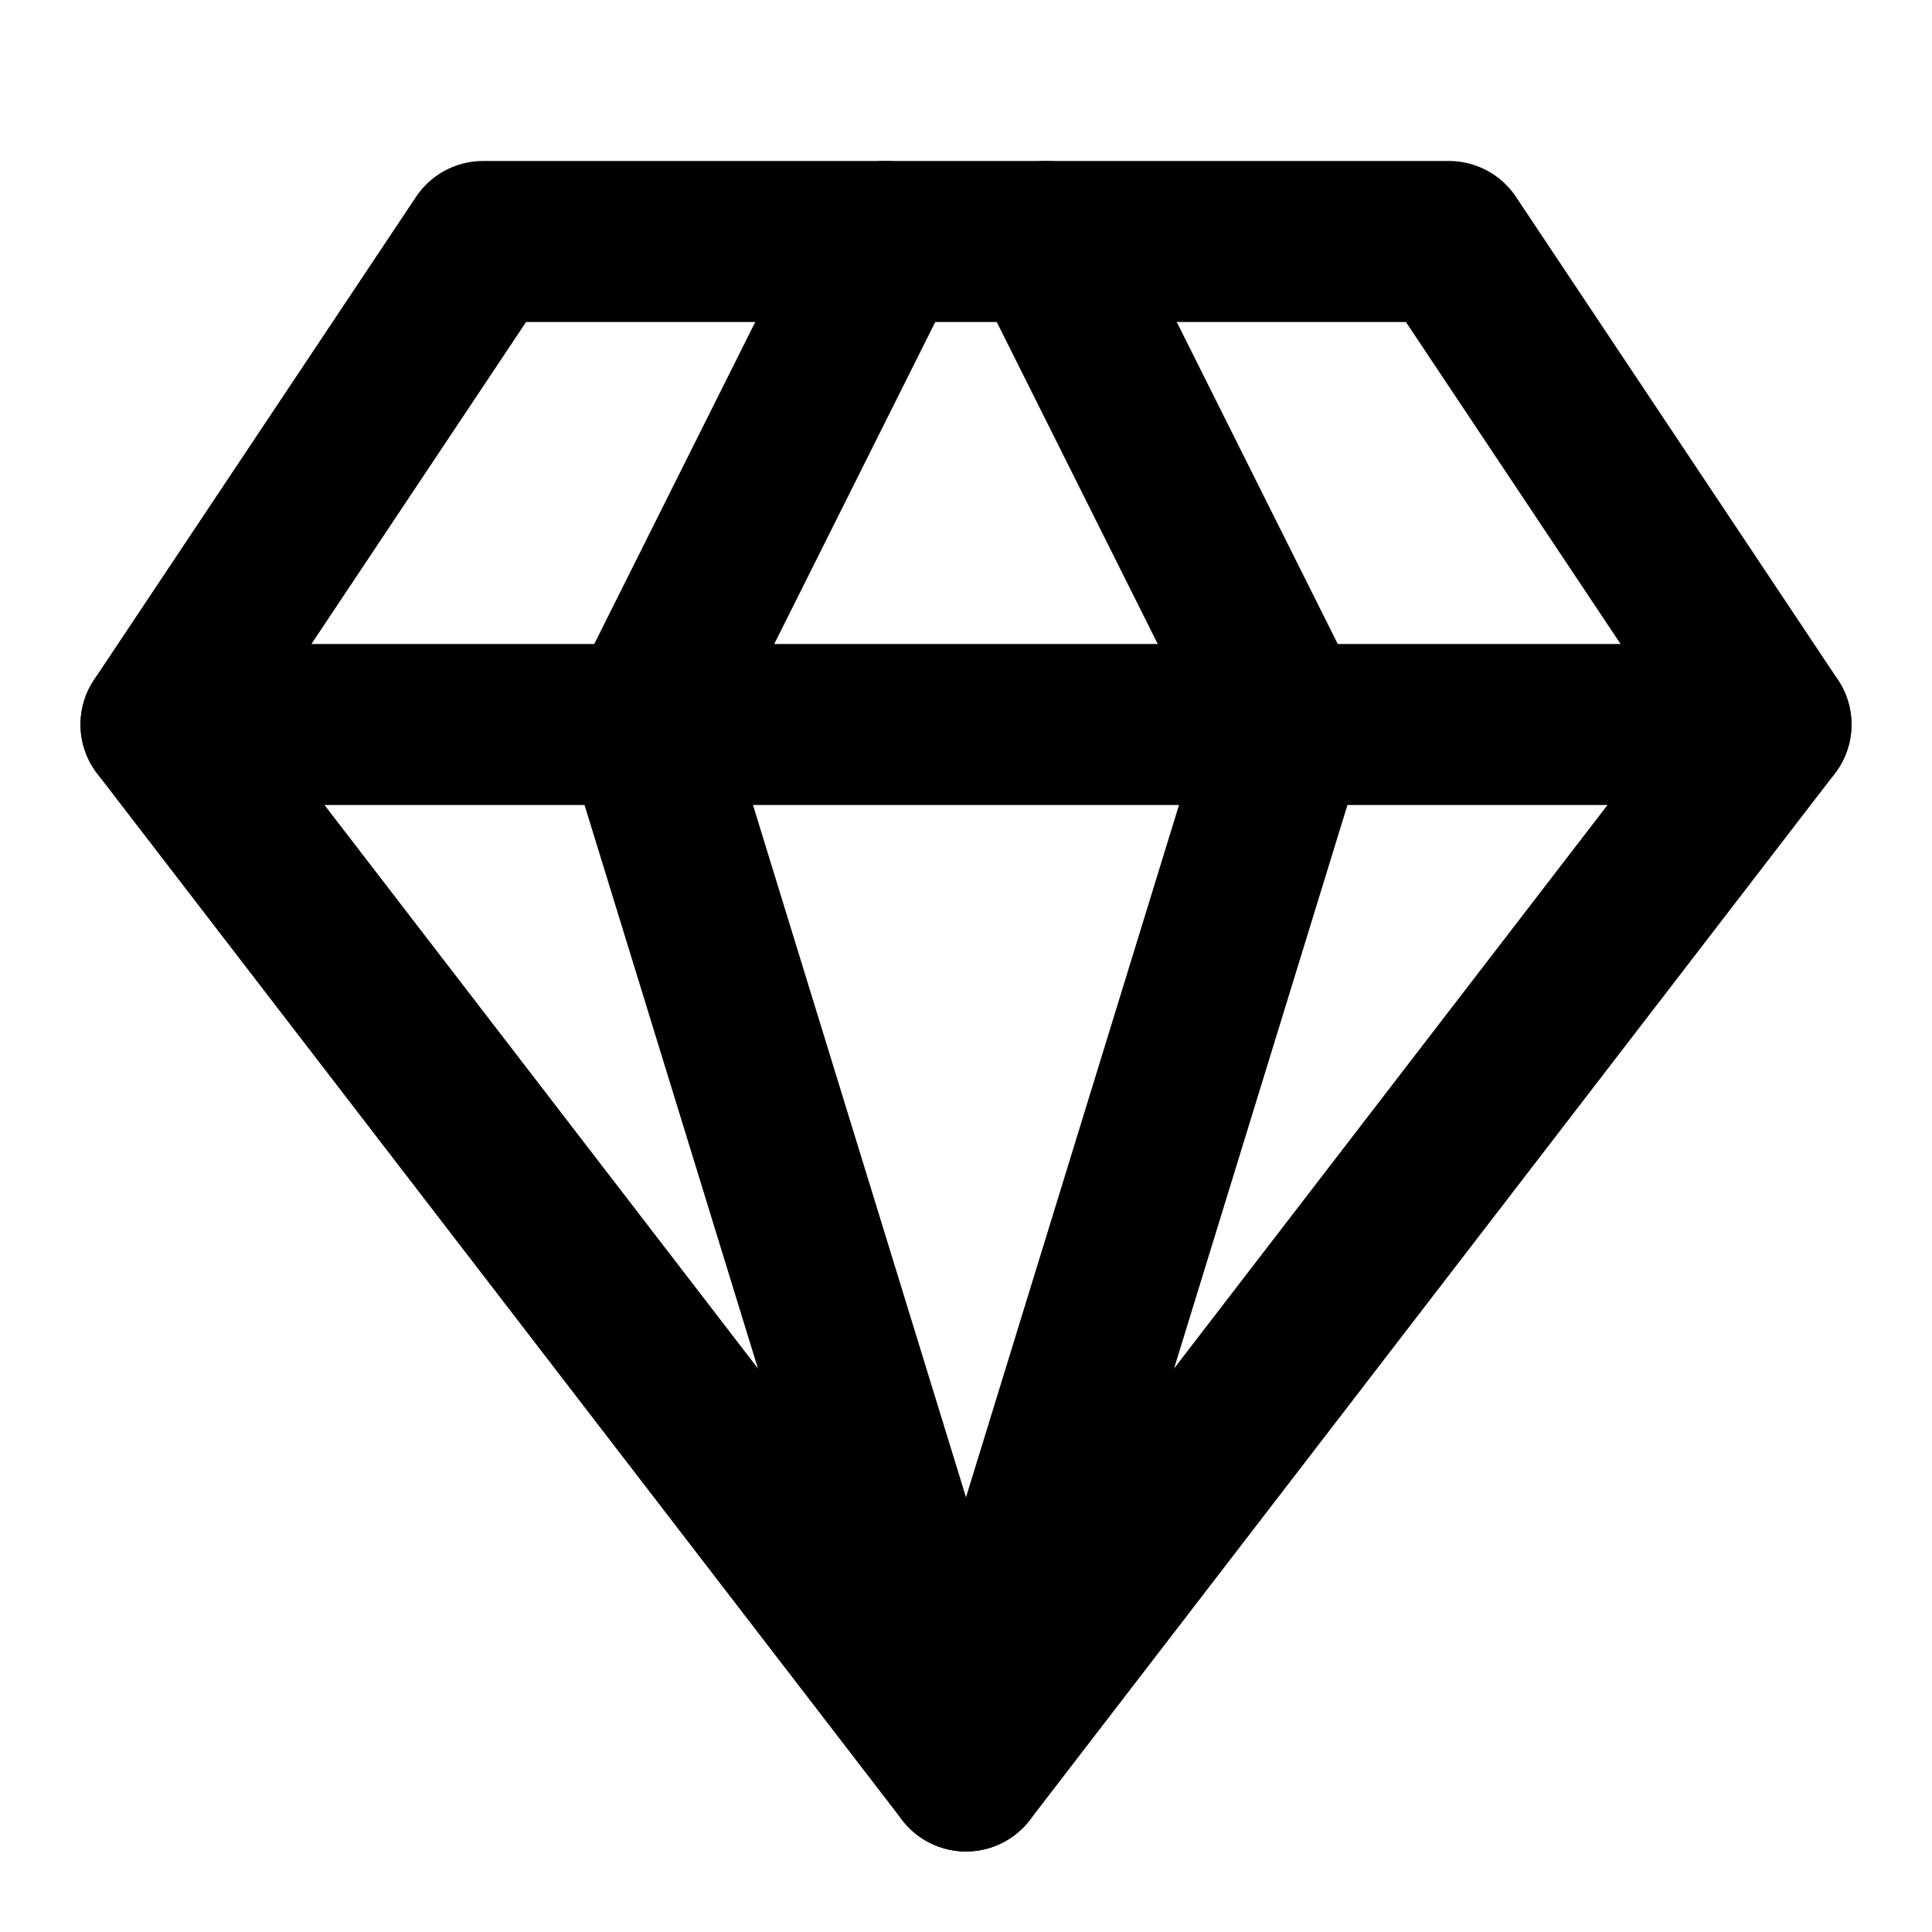
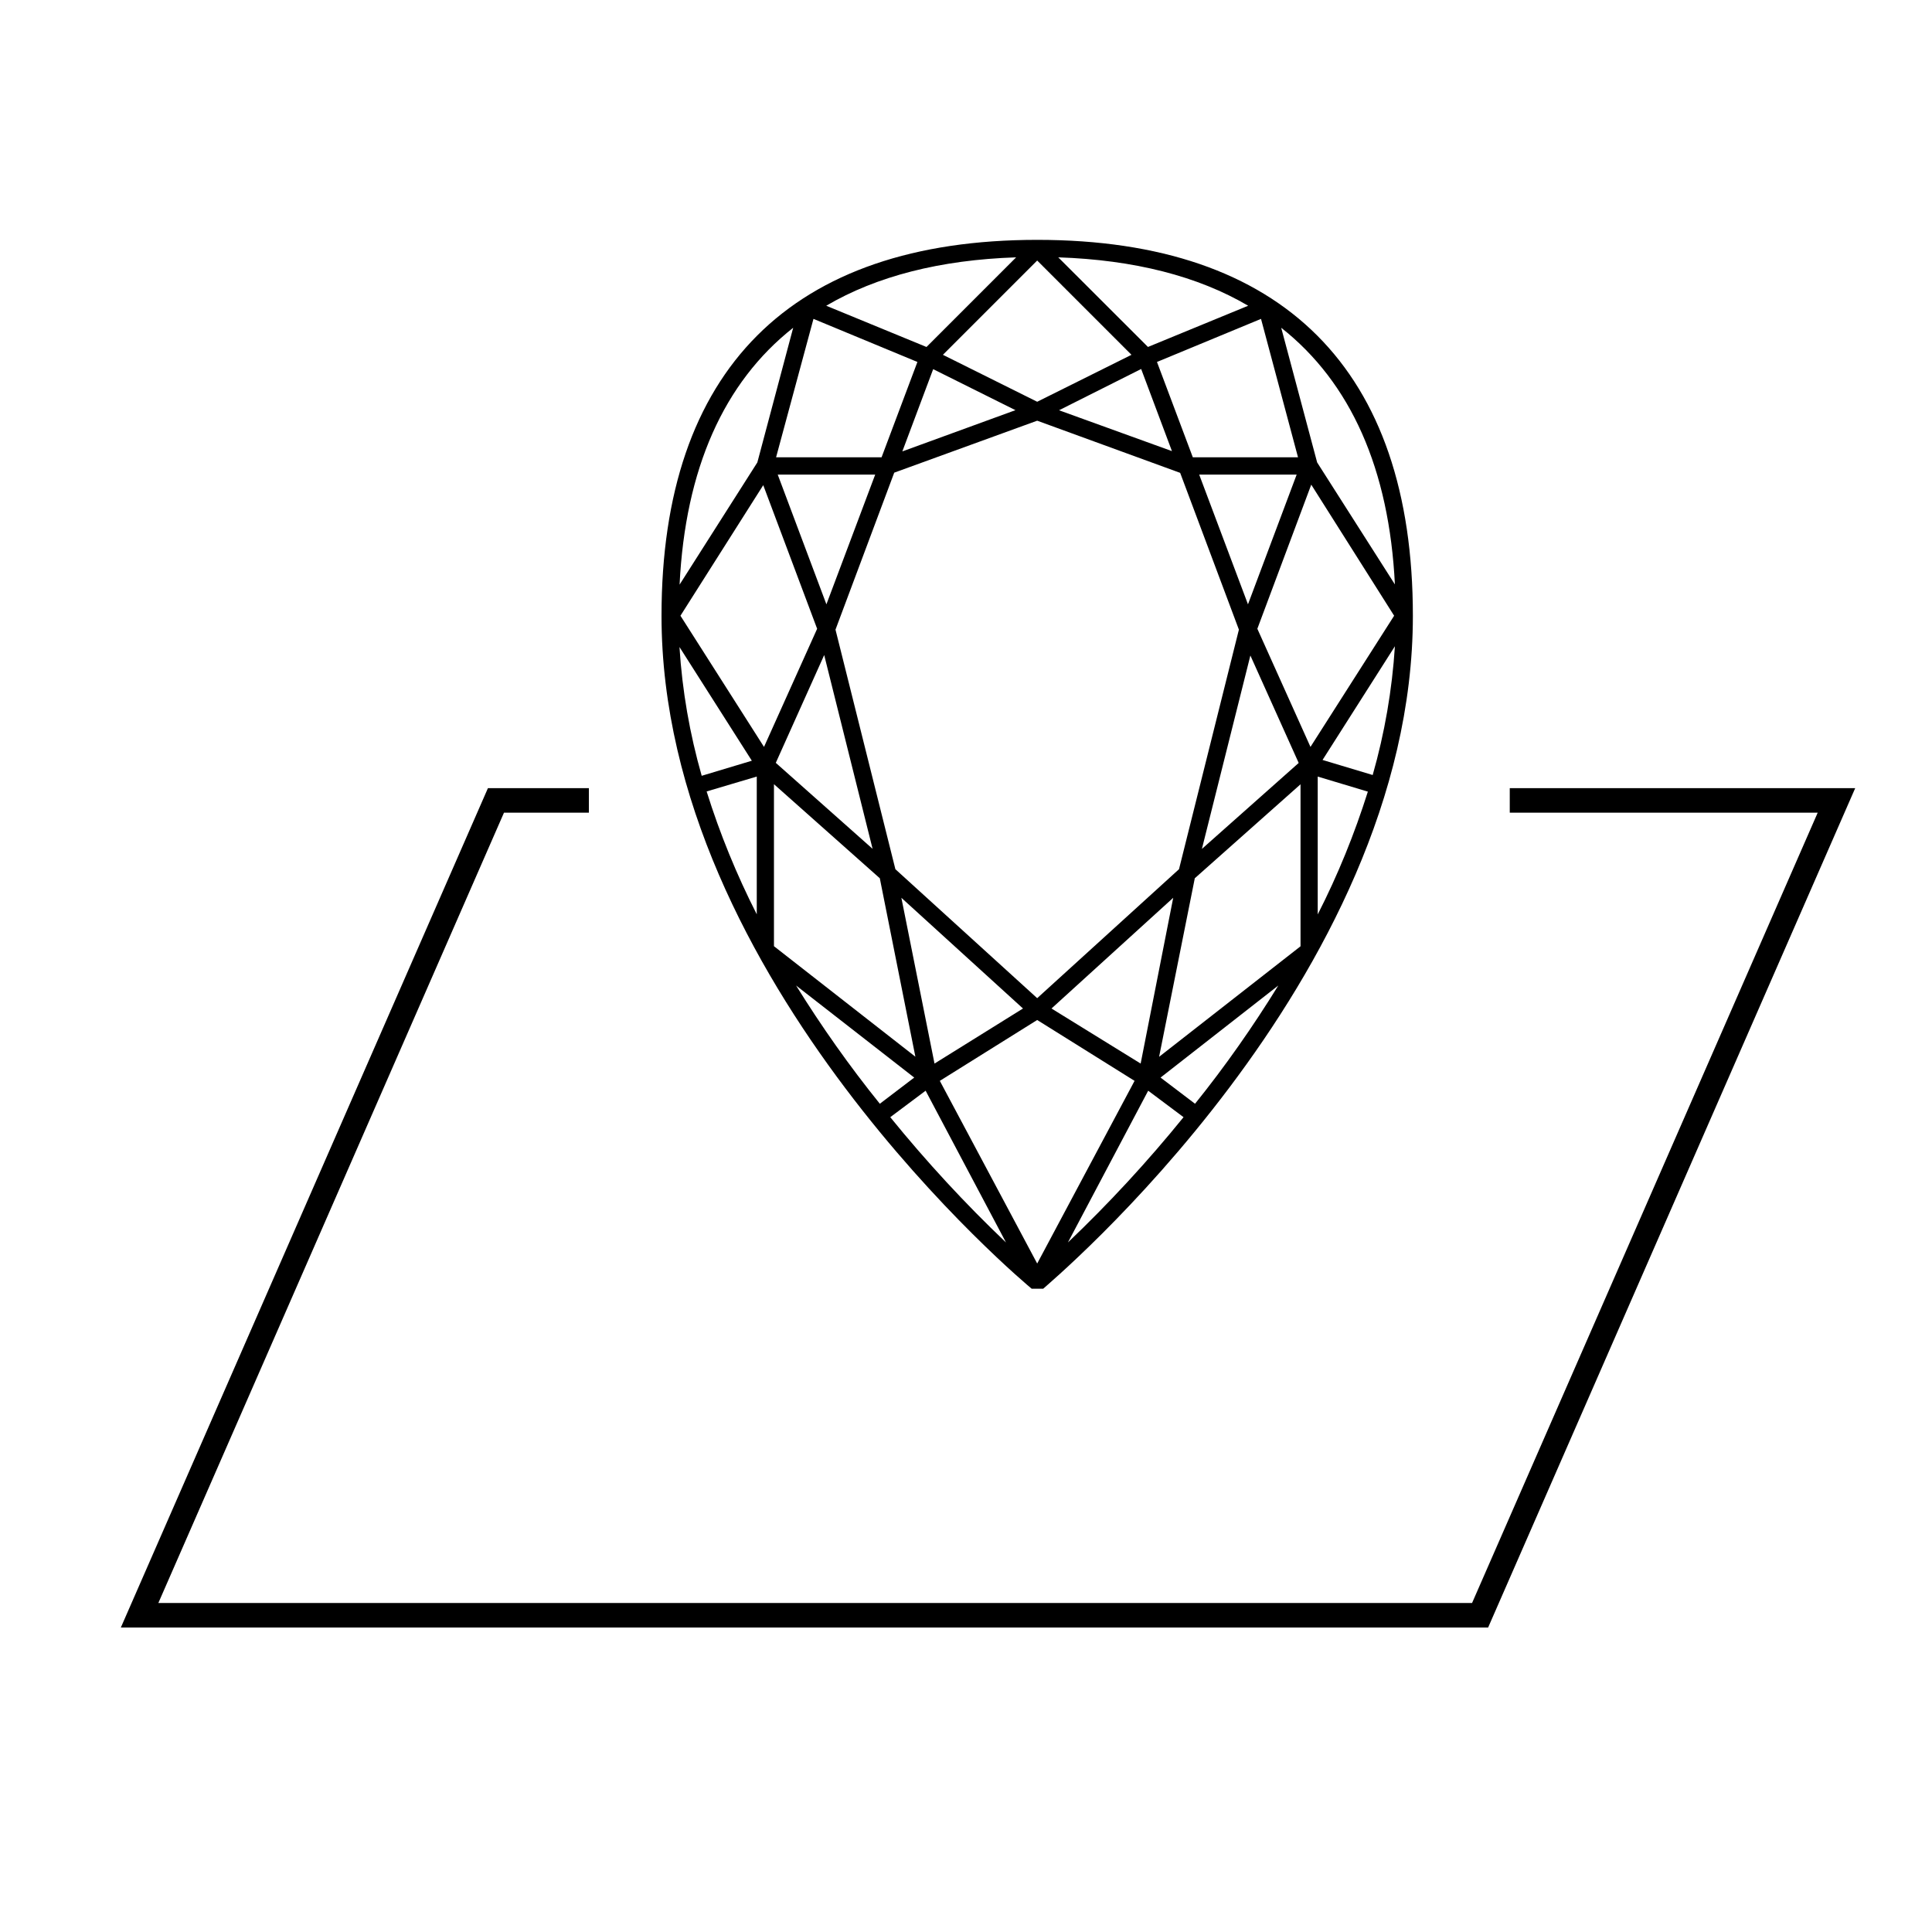
- <svg xmlns="http://www.w3.org/2000/svg" width="24" height="24" viewBox="0 0 24 24" fill="none" stroke="currentColor" stroke-width="2" stroke-linecap="round" stroke-linejoin="round" class="lucide lucide-gem">
-   <path d="M6 3h12l4 6-10 13L2 9Z" />
-   <path d="M11 3 8 9l4 13 4-13-3-6" />
-   <path d="M2 9h20" />
+ <svg xmlns="http://www.w3.org/2000/svg" id="Layer_1" version="1.1" viewBox="0 0 200 200">
+   <defs>
+     <style>
+       .st0, .st1 {
+         fill: none;
+       }
+ 
+       .st1 {
+         stroke: #000;
+         stroke-miterlimit: 3.98;
+         stroke-width: 5.08px;
+       }
+ 
+       .st2 {
+         clip-path: url(#clippath);
+       }
+     </style>
+     <clipPath id="clippath">
+       <polygon class="st0" points="50.51 81.59 192.05 81.59 154.05 168.48 12.51 168.48 50.51 81.59" />
+     </clipPath>
+   </defs>
+   <g class="st2">
+     <g>
+       <path class="st1" d="M156.29,81.59h35.76l-38,86.89H12.51l38-86.89h10.45" />
+       <path class="st1" d="M156.29,81.59" />
+       <path class="st1" d="M68.48,81.59" />
+     </g>
+   </g>
+   <path d="M107.37,24.83c-25.45,0-38.89,13.45-38.89,38.92,0,37.79,37.94,69.35,38.32,69.66h1.19c.33-.35,38.27-31.91,38.27-69.66,0-25.47-13.44-38.92-38.88-38.92h0ZM107.37,103.33l-14.68-13.35-6.2-24.8,6.08-16.25,14.8-5.38,14.8,5.4,6.08,16.23-6.2,24.8s-14.68,13.35-14.68,13.35ZM91.08,90.93l3.68,18.46-14.64-11.44v-16.77l10.96,9.74h0ZM85.55,62.56l-5.04-13.43h10.09l-5.05,13.43ZM85.32,67.81l5.01,20.06-10.02-8.9,5.01-11.16ZM96.74,110.1l-3.43-17.16,12.59,11.46-9.16,5.7ZM118.13,38.19l3.19,8.51-11.69-4.23,8.5-4.27h0ZM107.37,41.59l-9.76-4.86,9.76-9.76,9.76,9.76-9.76,4.86ZM96.61,38.22l8.51,4.24-11.71,4.27,3.19-8.51h.01ZM129.43,67.84l5.01,11.14-10.02,8.9,5.02-20.03h0ZM129.19,62.56l-5.05-13.43h10.09l-5.04,13.43ZM121.45,92.94l-3.37,17.16-9.23-5.7,12.6-11.46h0ZM123.67,90.93l10.96-9.74v16.77l-14.64,11.44,3.69-18.46h-.01ZM130.16,65.09l5.58-14.92,8.58,13.57-8.66,13.58-5.5-12.23ZM123.48,47.34l-3.71-9.87,10.77-4.46,3.83,14.33s-10.89,0-10.89,0ZM118.84,35.92l-9.29-9.28c7.85.26,14.46,1.95,19.66,5.01l-10.38,4.27h0ZM95.91,35.92l-10.38-4.27c5.21-3.06,11.81-4.75,19.66-5.01l-9.28,9.28ZM94.97,37.47l-3.71,9.87h-10.92l3.87-14.33,10.76,4.46ZM79.01,50.22l5.58,14.87-5.5,12.23-8.65-13.58,8.58-13.53h-.01ZM77.83,78.75l-5.19,1.56c-1.24-4.35-2.02-8.81-2.3-13.33,0,0,7.49,11.77,7.49,11.77ZM78.34,80.39v14.26c-2.08-4.09-3.82-8.34-5.19-12.72l5.19-1.54ZM94.64,111.55l-3.56,2.71c-3.14-3.89-6.03-7.99-8.67-12.24l12.23,9.53ZM107.37,105.59l10.08,6.3-10.08,18.91-10.08-18.91,10.08-6.3ZM132.33,102.02c-2.62,4.25-5.49,8.35-8.62,12.24l-3.57-2.71,12.19-9.53ZM136.41,80.39l5.19,1.56c-1.38,4.37-3.1,8.62-5.19,12.71v-14.26h0ZM136.91,78.67l7.49-11.77c-.29,4.52-1.06,8.98-2.3,13.33l-5.19-1.56ZM144.4,60.5l-8.05-12.63-3.72-13.94c7.19,5.67,11.18,14.61,11.77,26.59h0v-.02ZM82.11,33.93l-3.71,13.94-8.05,12.65c.59-11.98,4.57-20.92,11.76-26.59ZM92.16,115.65l3.66-2.74,8.32,15.71c-4.27-4.06-8.26-8.39-11.98-12.97h0ZM110.55,128.62l8.31-15.71,3.66,2.74c-3.71,4.58-7.71,8.91-11.97,12.97Z" />
</svg>
